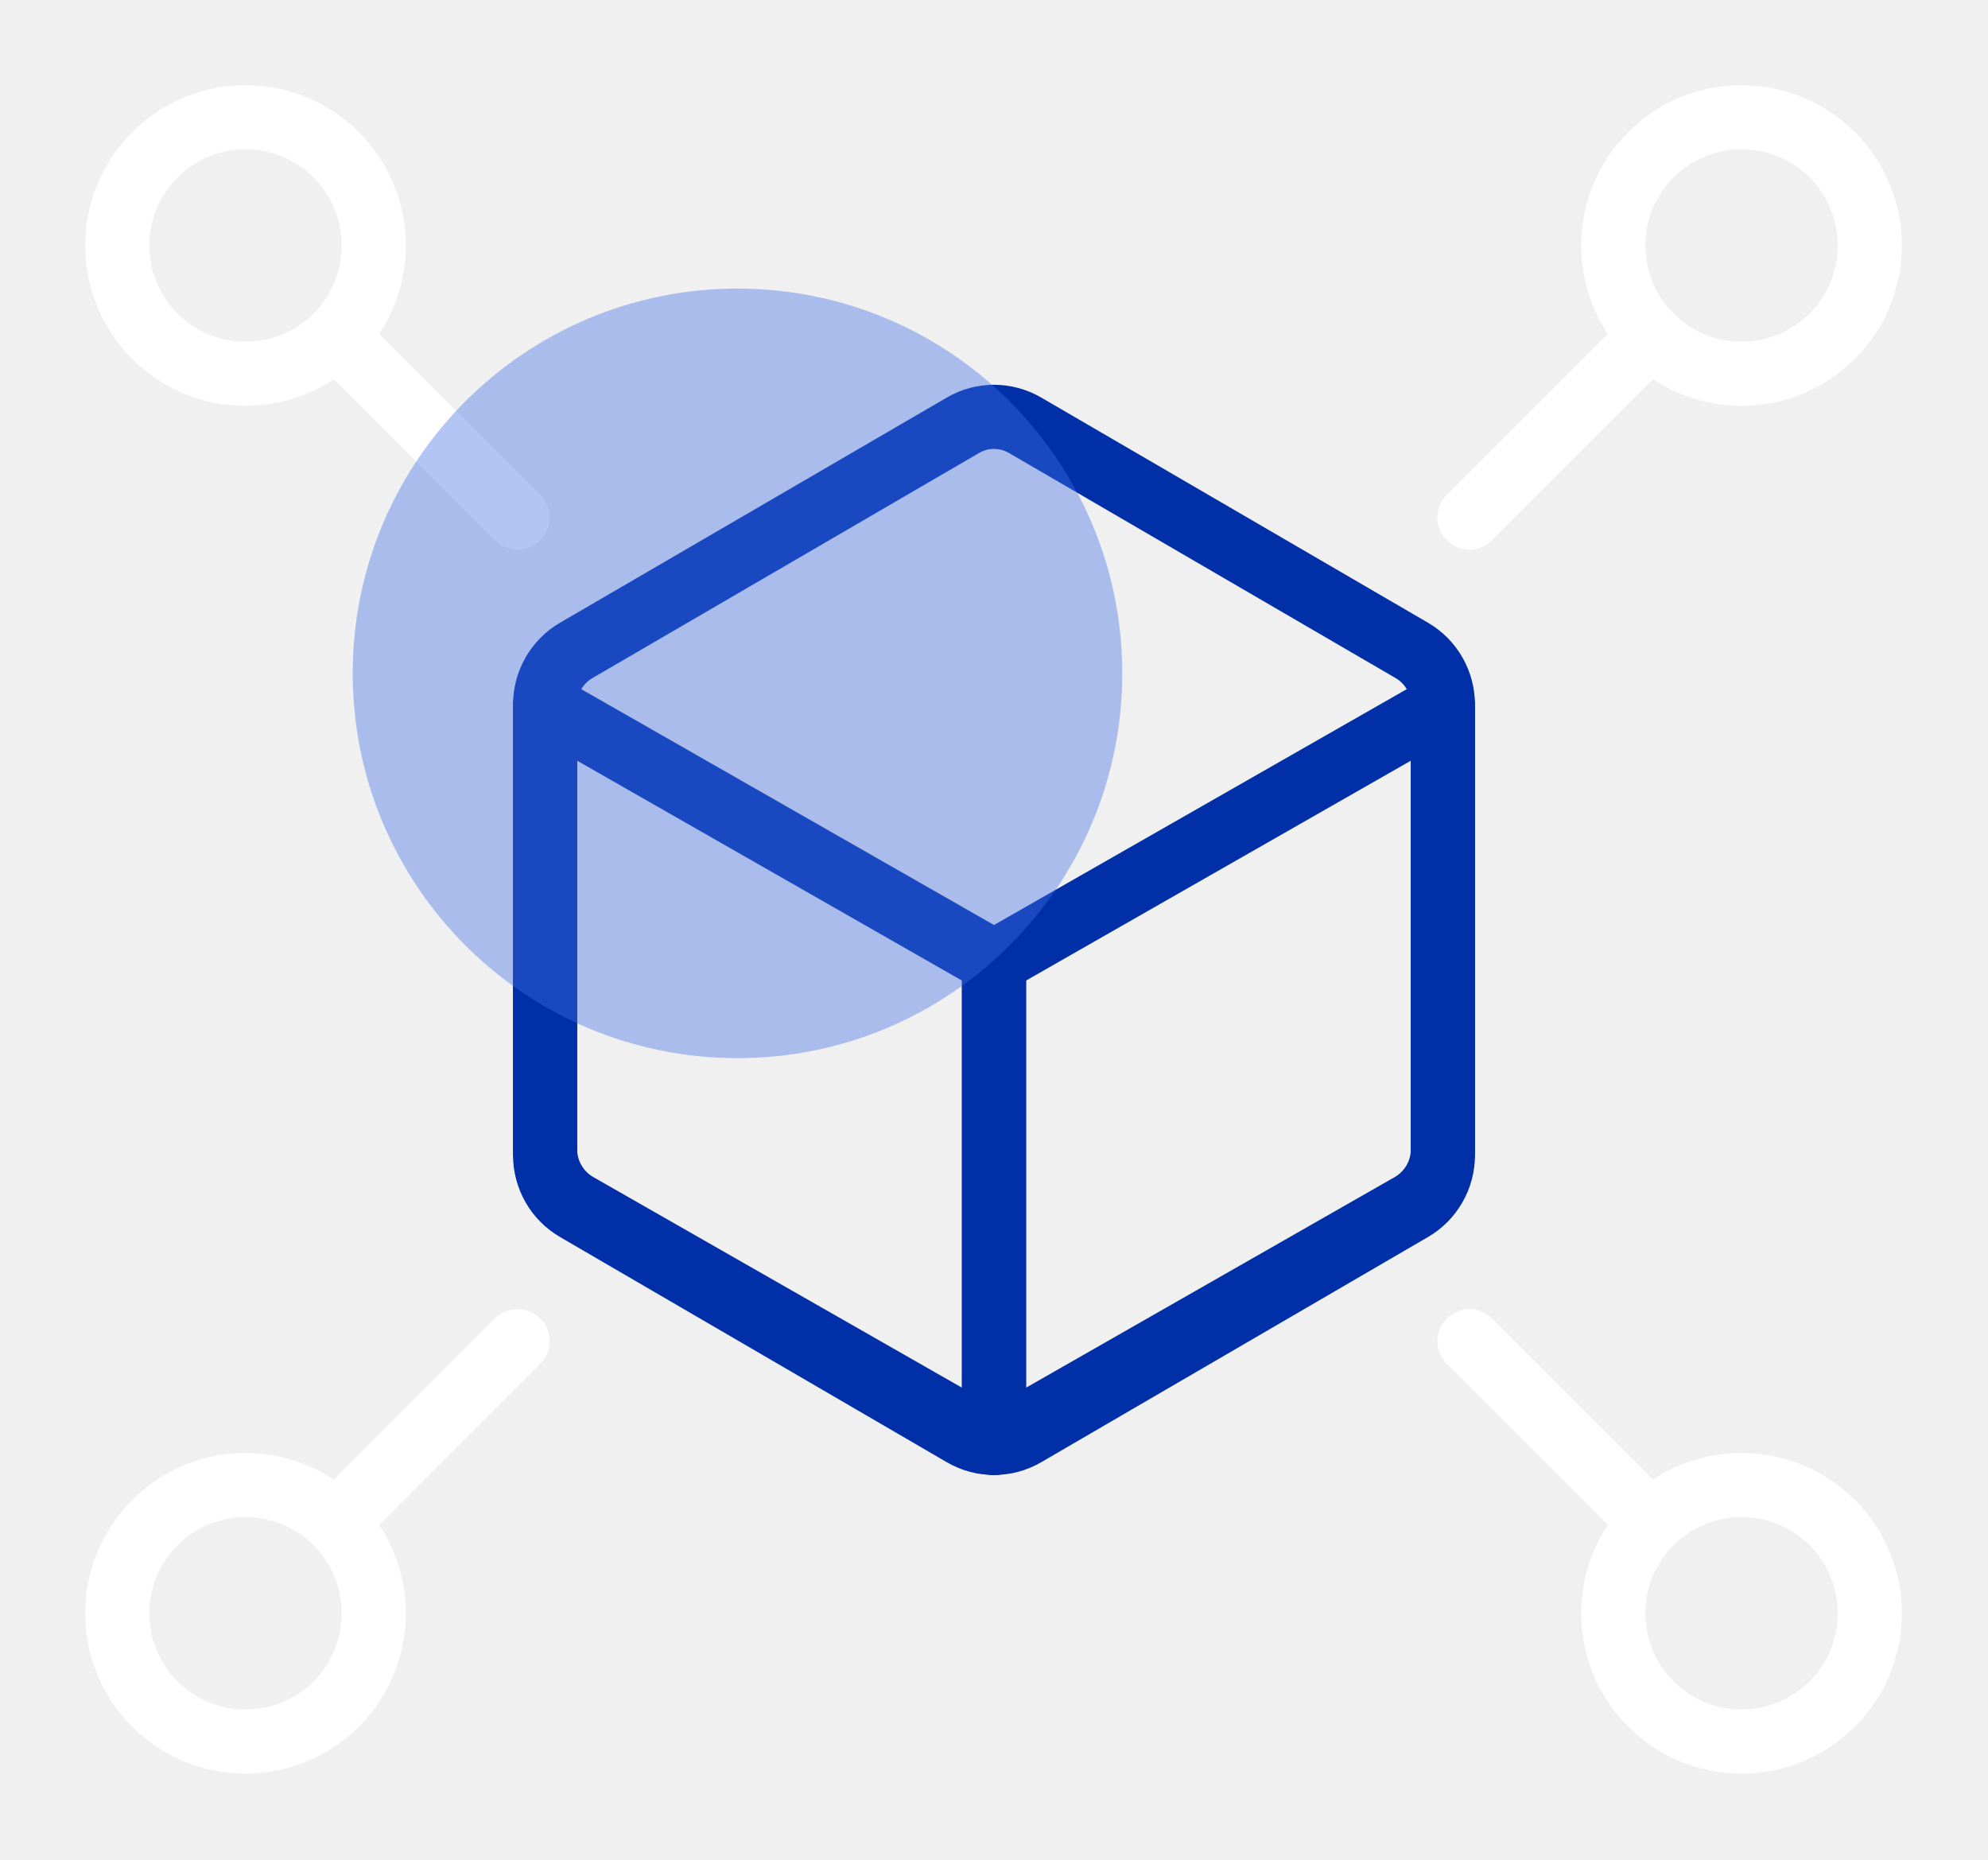
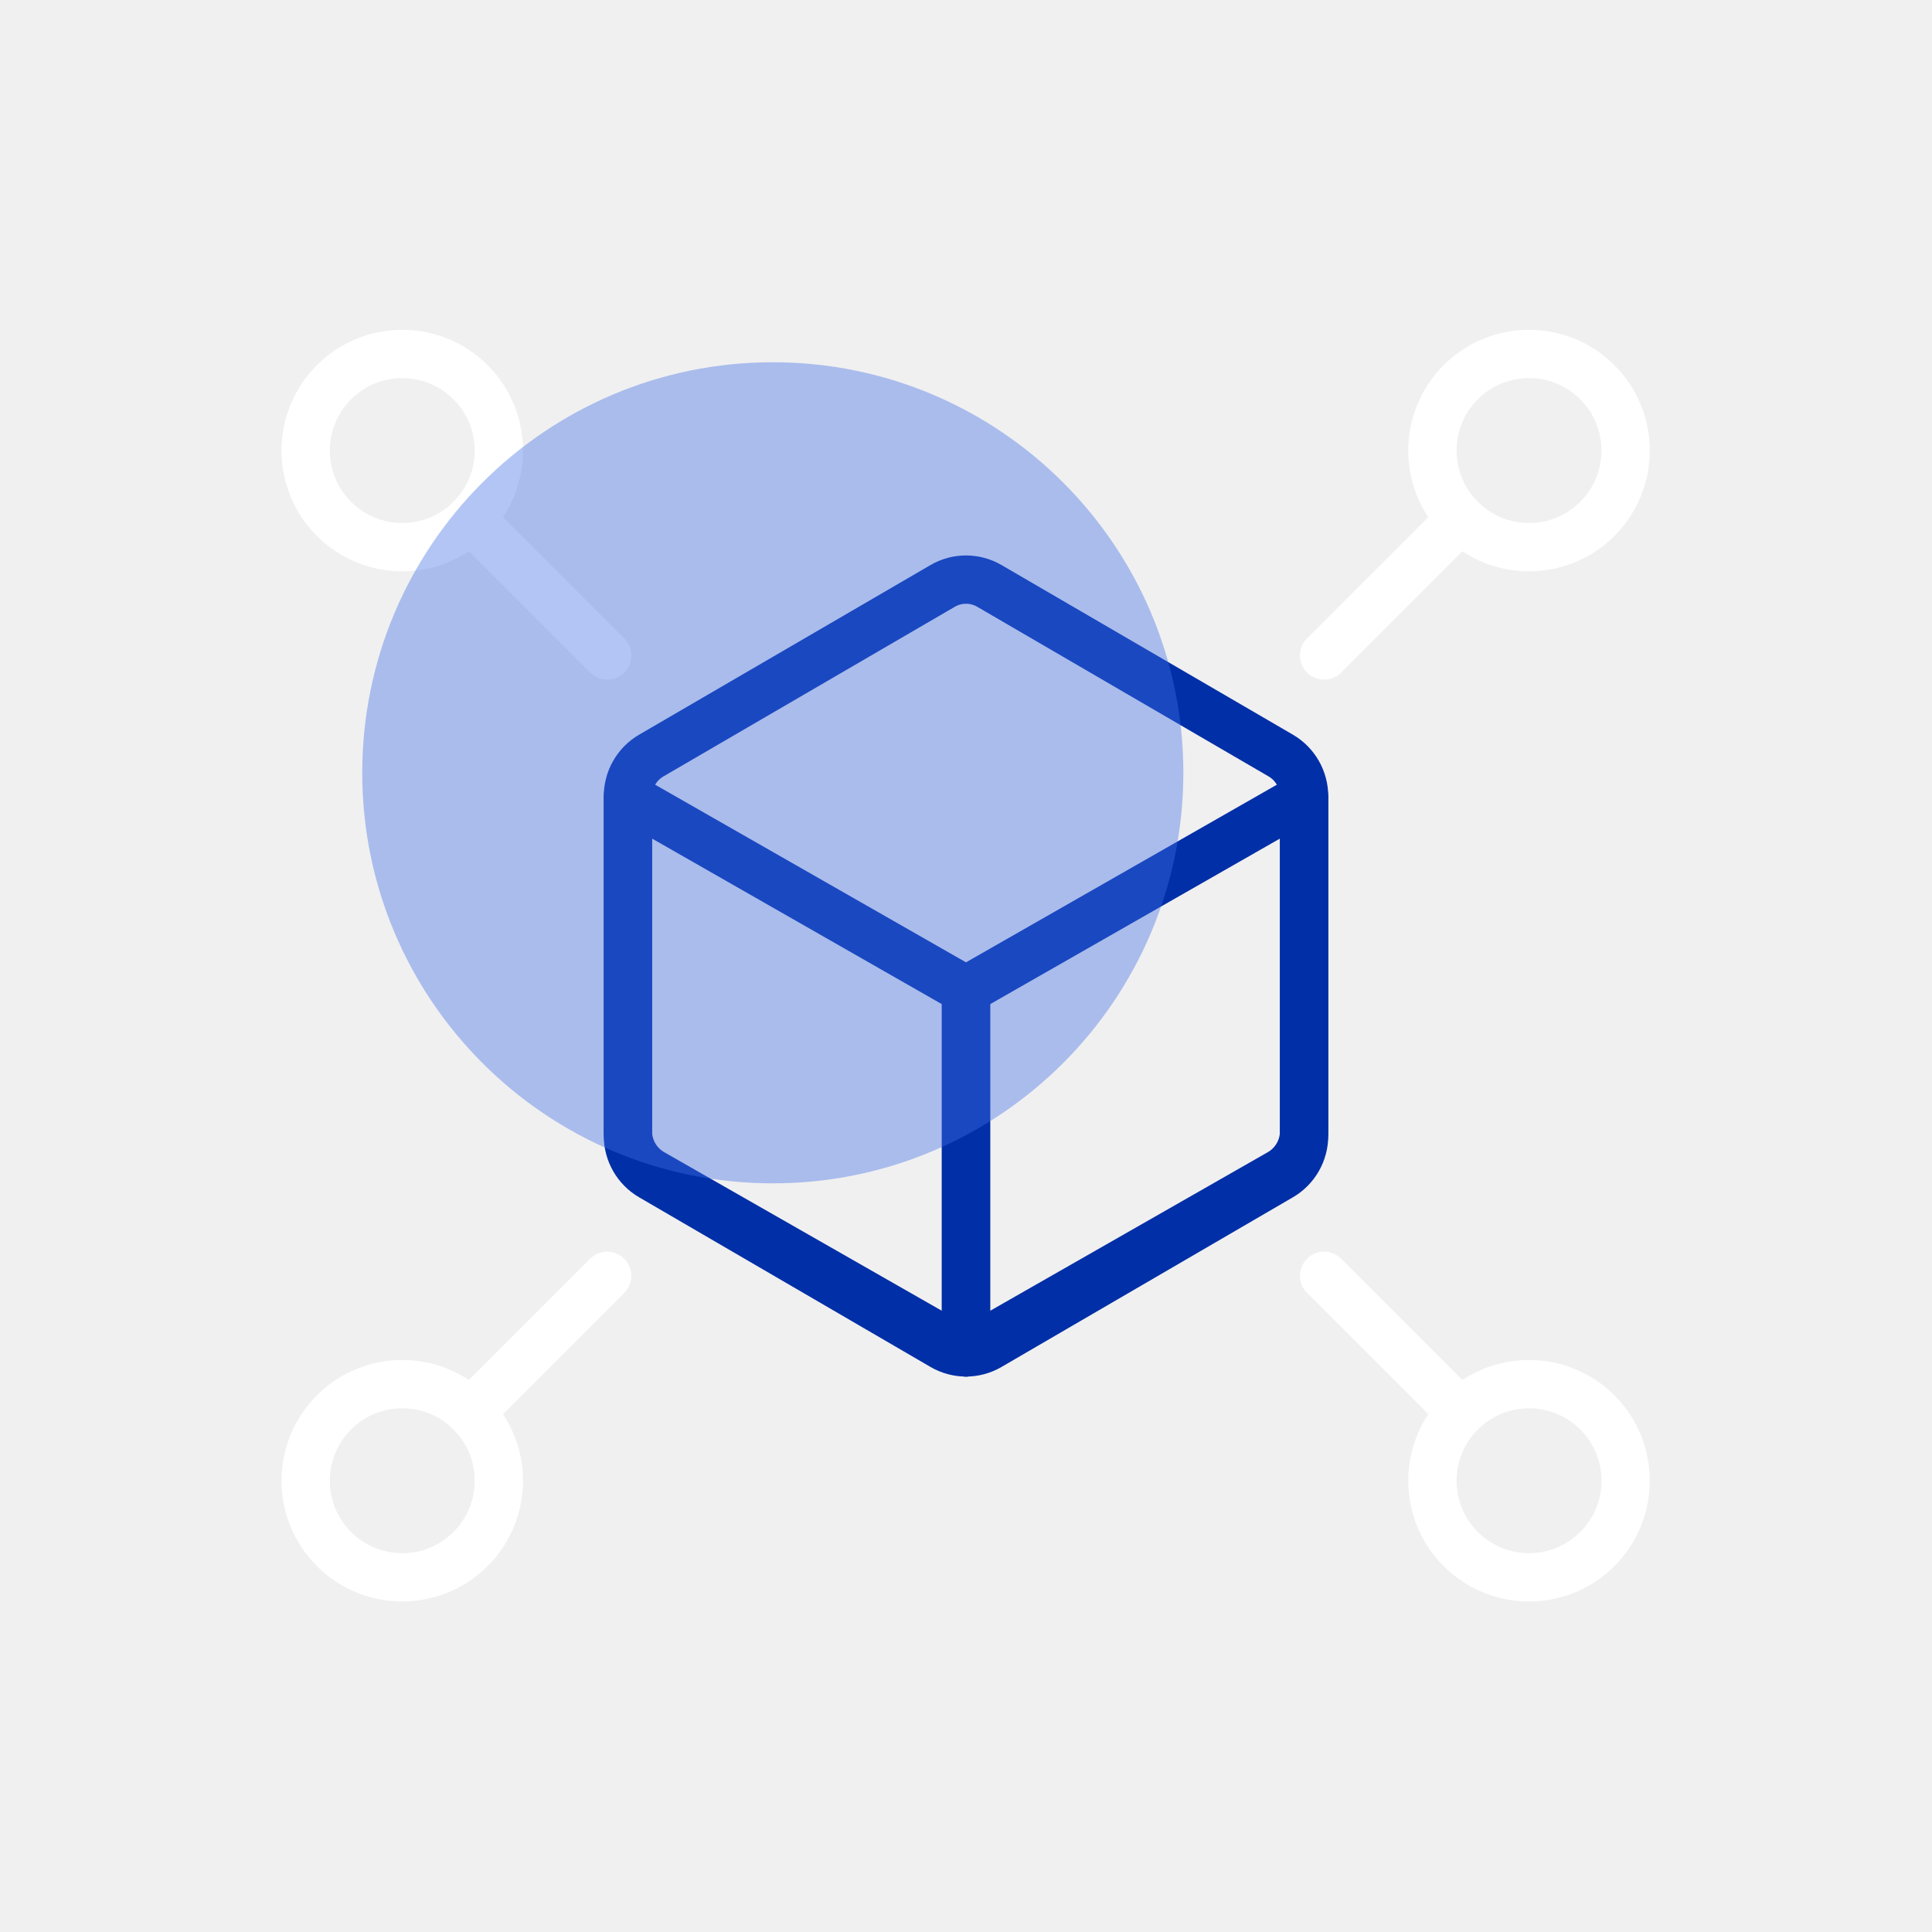
- <svg xmlns="http://www.w3.org/2000/svg" width="62px" height="58px" viewBox="0 0 62 58" version="1.1">
+ <svg xmlns="http://www.w3.org/2000/svg" width="80px" height="80px" viewBox="0 0 80 80" version="1.1">
  <g id="页面-1" stroke="none" stroke-width="1" fill="none" fill-rule="evenodd">
-     <g id="icon-开源实习-dark-hover" transform="translate(-9, -11)">
+     <g id="icon-开源实习-dark-hover">
      <g id="编组-2" transform="translate(11, 13)">
        <g id="编组" transform="translate(49.48528, 8.485281) scale(-1, 1) rotate(-45) translate(-49.48528, -8.485281) translate(45.48528, 0.485281)" stroke="#FFFFFF" stroke-width="2">
          <circle id="椭圆形" cx="4" cy="4" r="4" />
          <line x1="4" y1="8" x2="4" y2="16" id="路径-12" stroke-linecap="round" stroke-linejoin="round" />
        </g>
        <g id="编组" transform="translate(15, 11)" stroke="#002FA7" stroke-width="2">
          <path d="M27.034,7.286 L14.967,0.261 C14.369,-0.087 13.631,-0.087 13.034,0.261 L0.967,7.286 C0.368,7.635 0,8.278 0,8.975 L0,23.025 C0,23.722 0.368,24.365 0.967,24.713 L13.034,31.739 C13.631,32.087 14.369,32.087 14.967,31.739 L27.034,24.713 C27.632,24.365 28,23.722 28,23.025 L28,8.975 C28,8.278 27.632,7.635 27.034,7.286 Z" id="Stroke-1" />
        </g>
        <g id="编组" transform="translate(49.48528, 45.48528) scale(-1, -1) rotate(-45) translate(-49.48528, -45.48528) translate(45.48528, 37.48528)" stroke="#FFFFFF" stroke-width="2">
          <circle id="椭圆形" cx="4" cy="4" r="4" />
          <line x1="4" y1="8" x2="4" y2="16" id="路径-12" stroke-linecap="round" stroke-linejoin="round" />
        </g>
        <g id="编组" transform="translate(8.485281, 8.485281) rotate(-45) translate(-8.485281, -8.485281) translate(4.485281, 0.485281)" stroke="#FFFFFF" stroke-width="2">
          <circle id="椭圆形" cx="4" cy="4" r="4" />
          <line x1="4" y1="8" x2="4" y2="16" id="路径-12" stroke-linecap="round" stroke-linejoin="round" />
        </g>
        <g id="编组" transform="translate(8.485281, 45.48528) scale(1, -1) rotate(-45) translate(-8.485281, -45.48528) translate(4.485281, 37.48528)" stroke="#FFFFFF" stroke-width="2">
          <circle id="椭圆形" cx="4" cy="4" r="4" />
          <line x1="4" y1="8" x2="4" y2="16" id="路径-12" stroke-linecap="round" stroke-linejoin="round" />
        </g>
        <path d="M15,20 L29,28 L29,43 L16.008,35.578 C15.385,35.222 15,34.559 15,33.842 L15,20 L15,20 Z" id="矩形" stroke="#002FA7" stroke-width="2" stroke-linejoin="round" />
        <path d="M29,20 L43,28 L43,43 L30.008,35.578 C29.385,35.222 29,34.559 29,33.842 L29,20 L29,20 Z" id="矩形" stroke="#002FA7" stroke-width="2" stroke-linejoin="round" transform="translate(36, 31.5) scale(-1, 1) translate(-36, -31.5) " />
-         <circle id="椭圆形" fill="#406FE7" opacity="0.4" cx="21" cy="19" r="12" />
+         <circle id="椭圆形" fill="#406FE7" opacity="0.4" cx="21" cy="19" r="17" />
      </g>
    </g>
  </g>
</svg>
